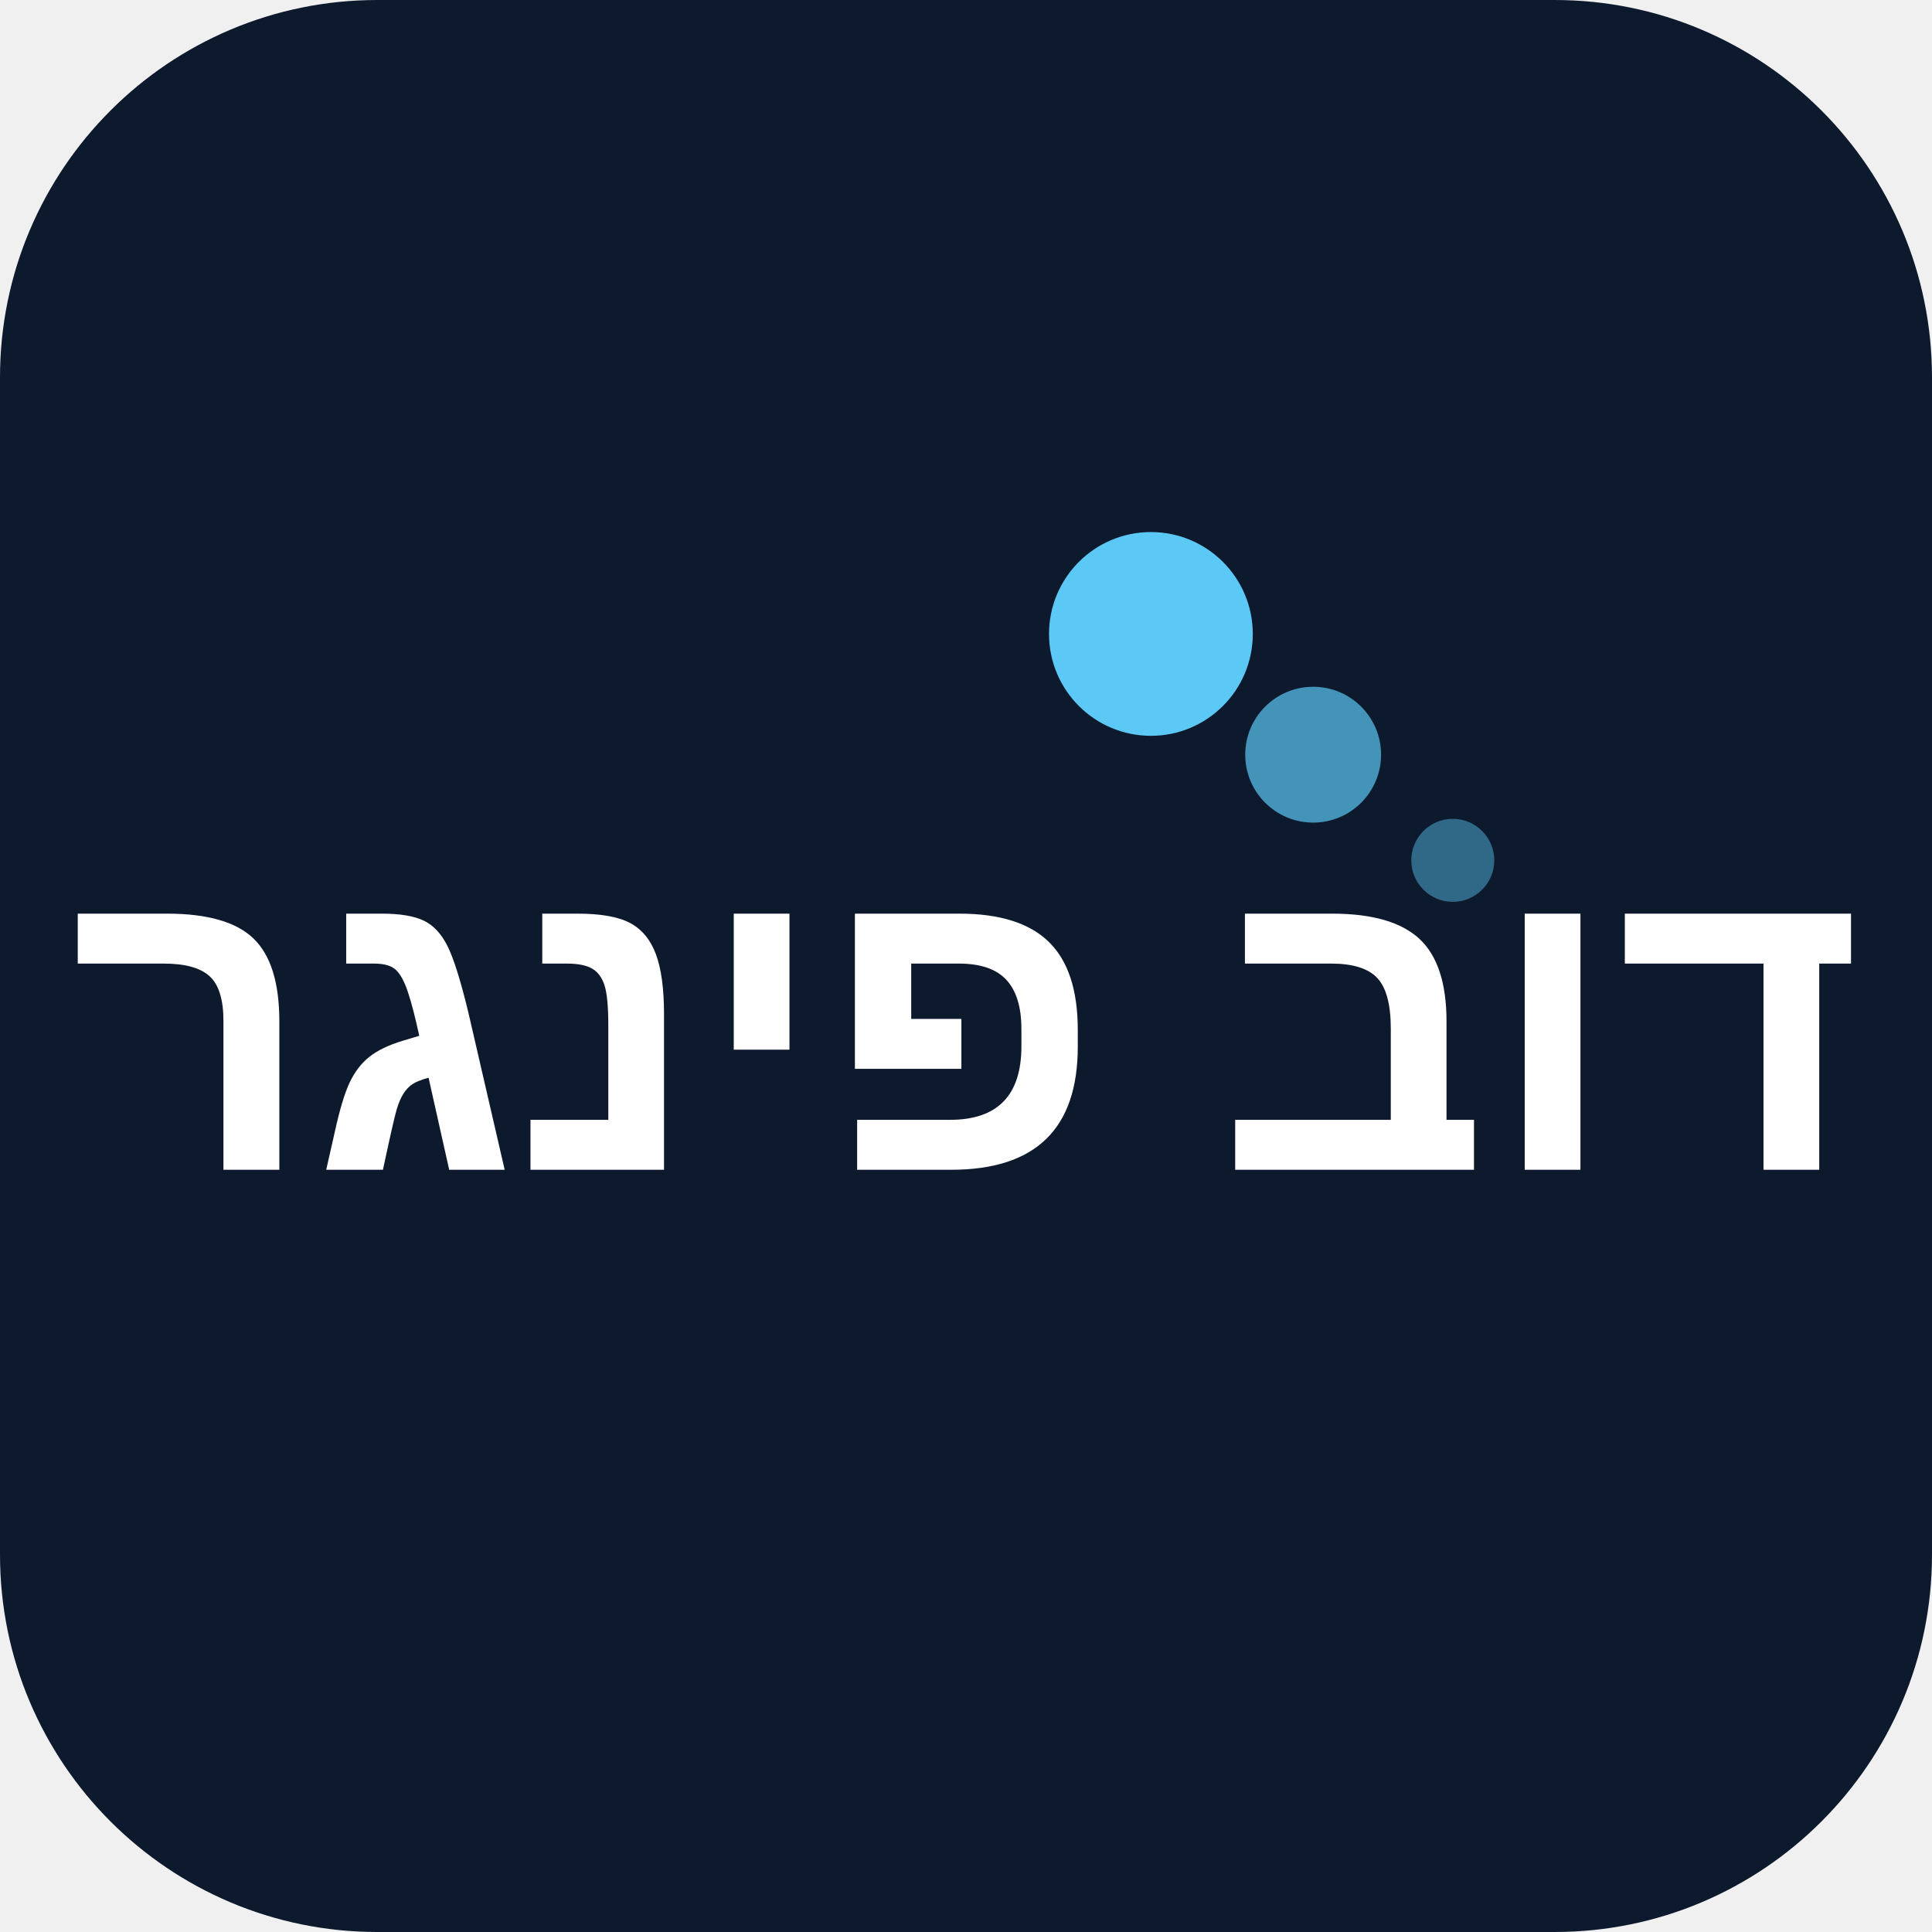
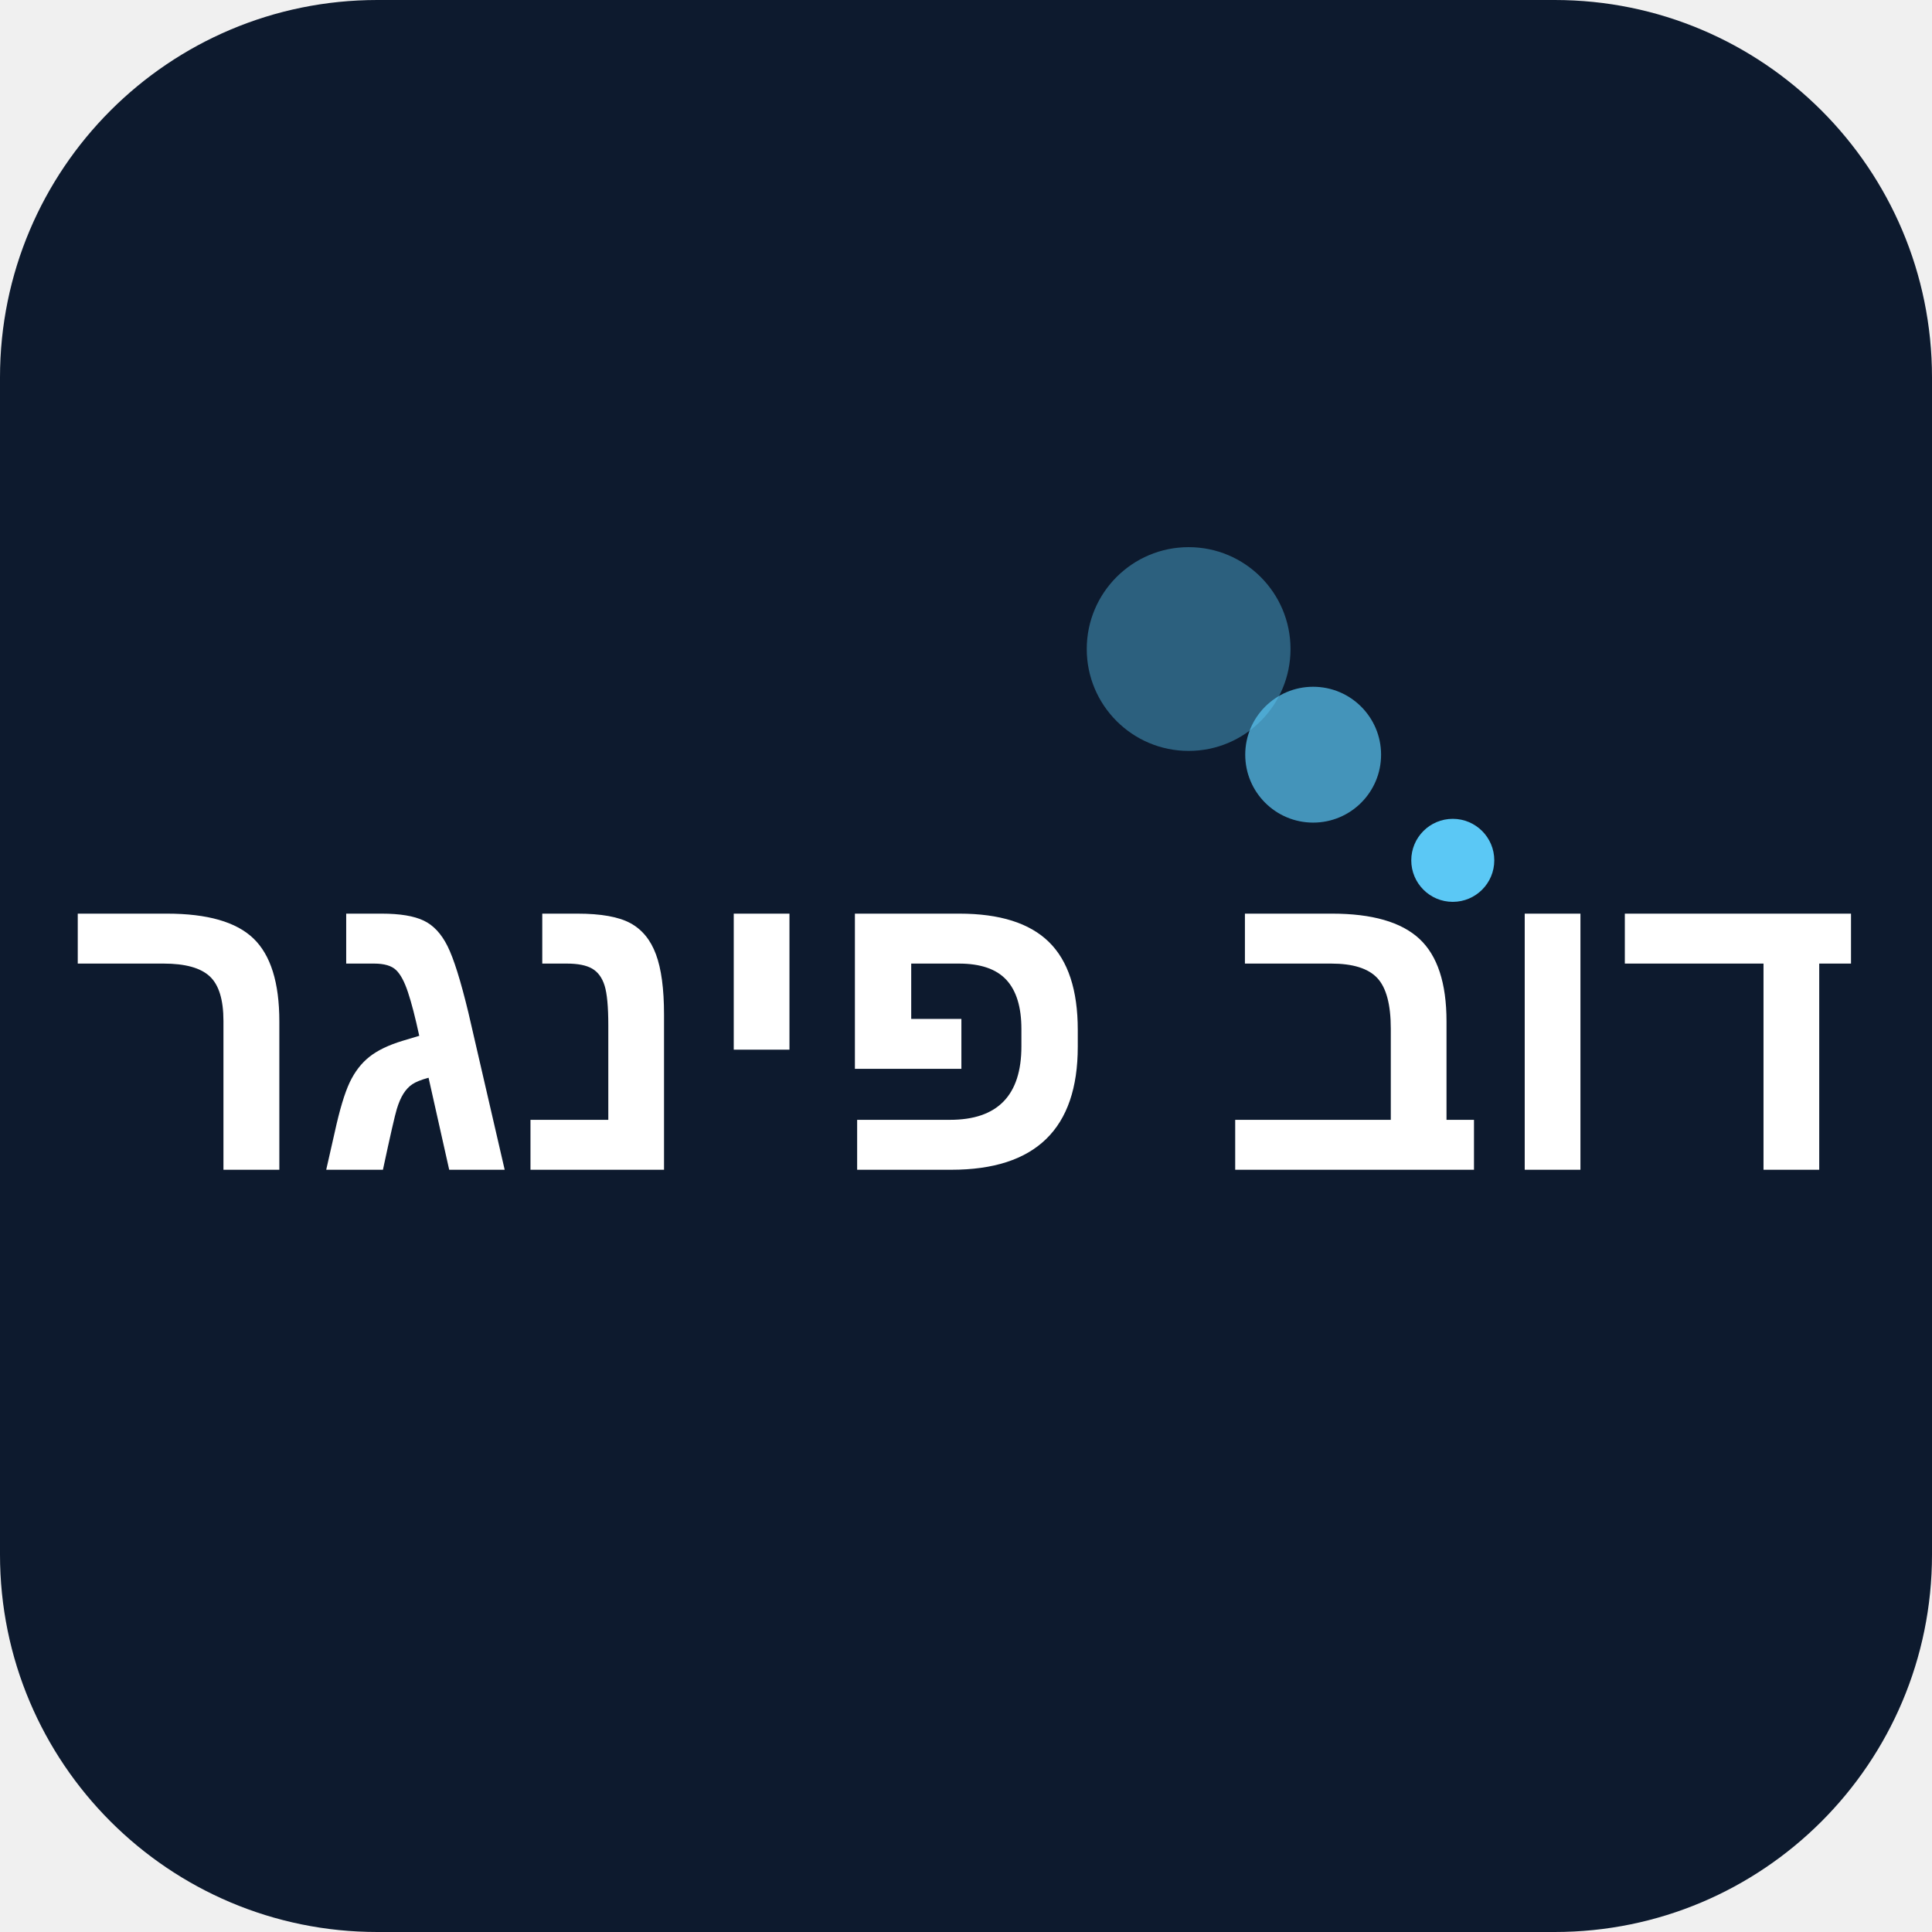
<svg xmlns="http://www.w3.org/2000/svg" viewBox="0 0 512 512">
  <rect width="512" height="512" rx="100" fill="#0d1a2e" />
  <text x="256" y="310" font-family="Arial, sans-serif" font-size="112" font-weight="700" fill="#ffffff" text-anchor="middle">דוב פינגר</text>
-   <circle cx="385" cy="228" r="11" fill="#5bc8f5" opacity="0.45" />
+   <circle cx="385" cy="228" r="11" fill="#5bc8f5" />
  <circle cx="348" cy="200" r="18" fill="#5bc8f5" opacity="0.70" />
-   <circle cx="305" cy="168" r="27" fill="#5bc8f5" />
+   <circle cx="315" cy="172" r="27" fill="#5bc8f5" opacity="0.40" />
</svg>
